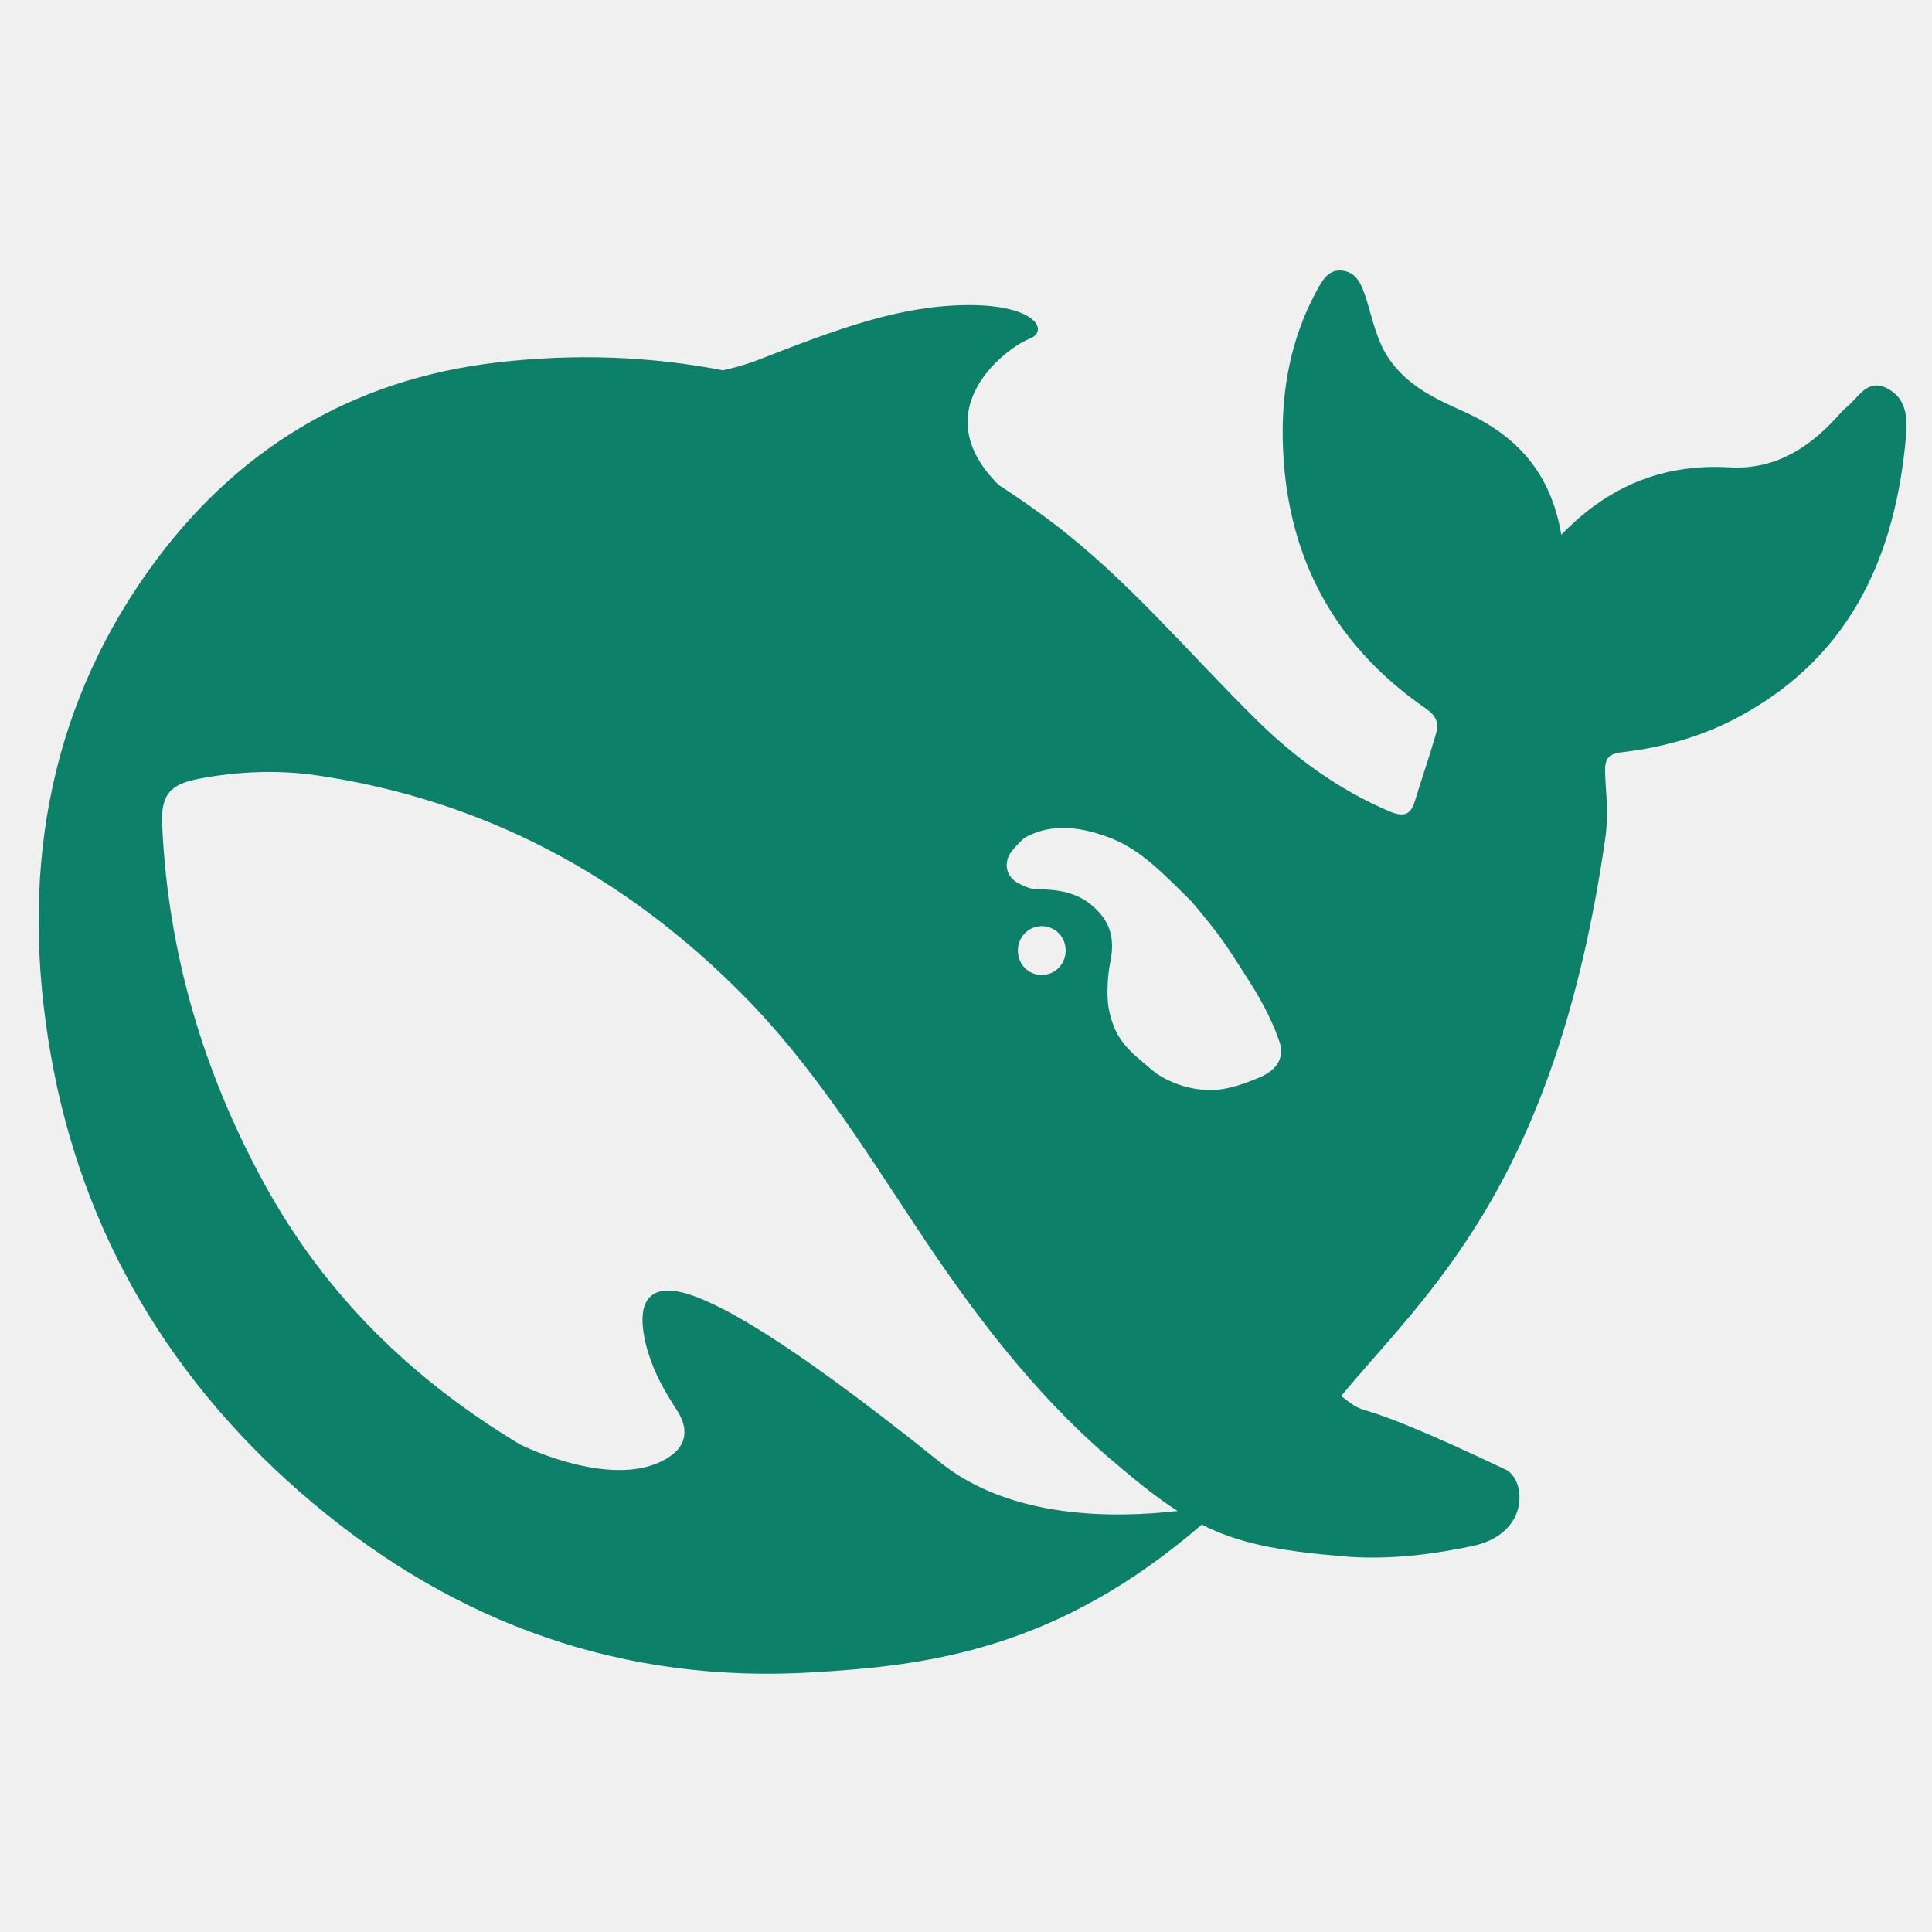
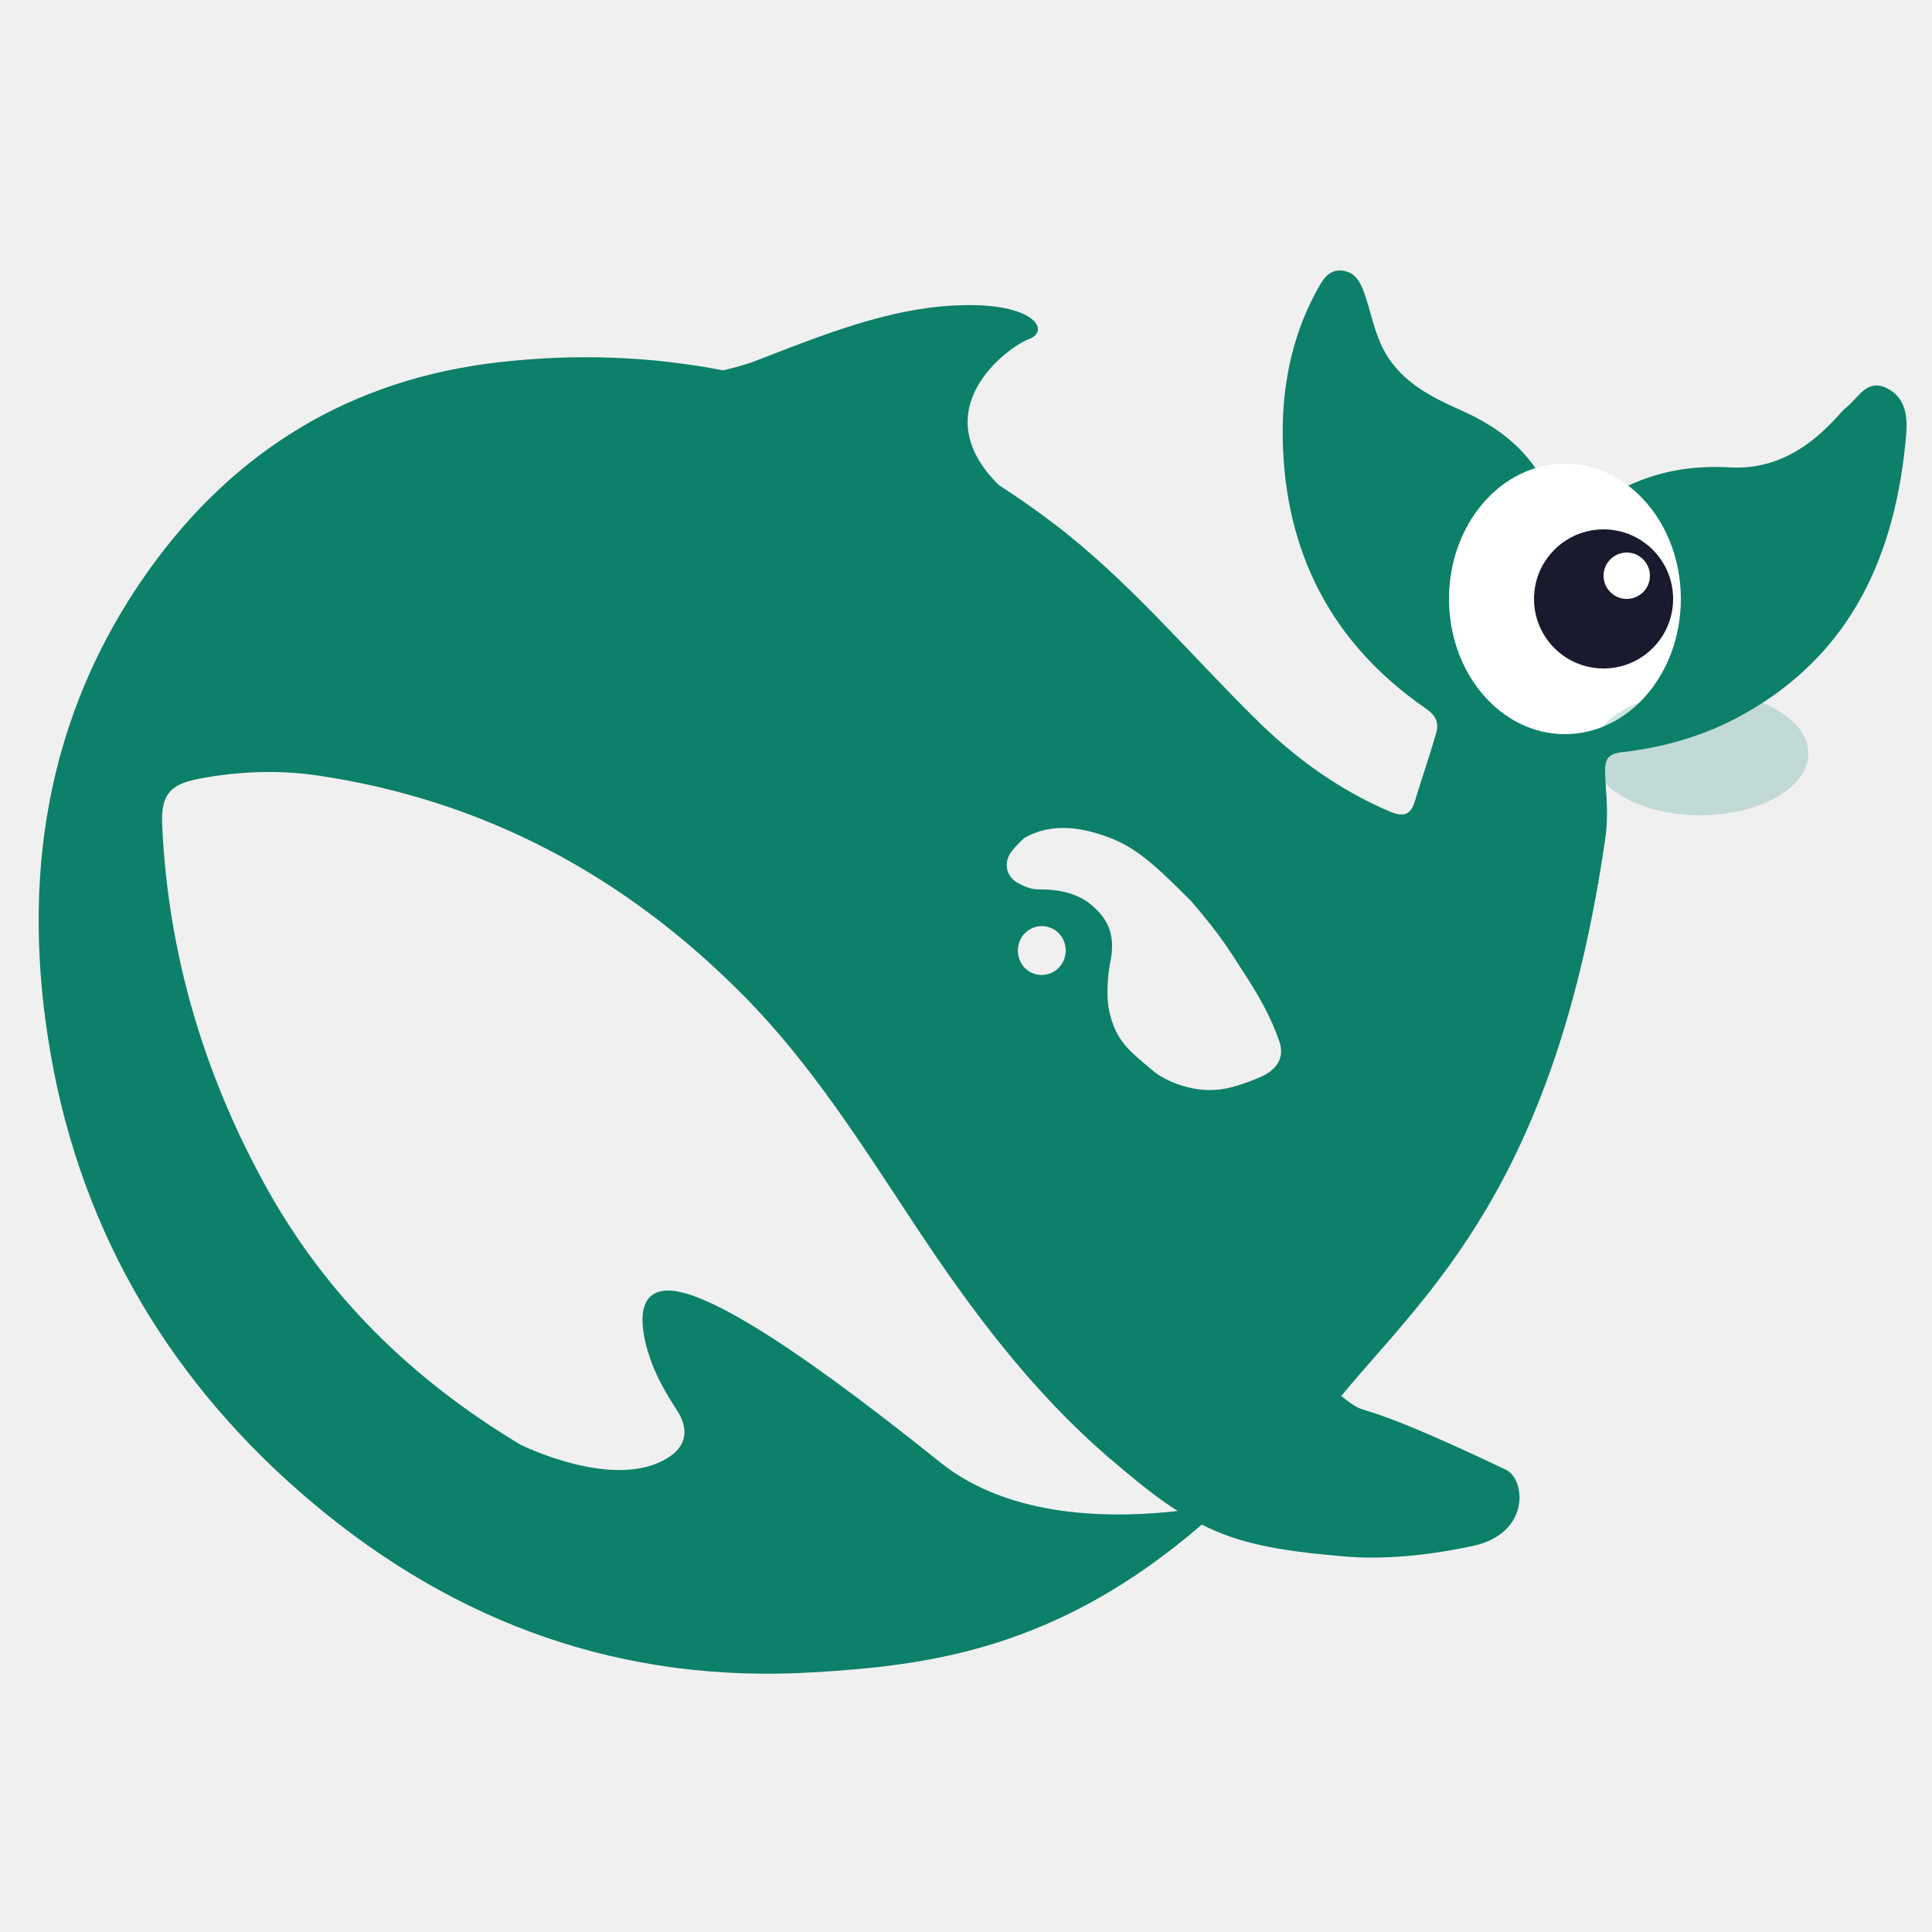
- <svg xmlns="http://www.w3.org/2000/svg" width="50" height="50" viewBox="0 0 50 50" fill="none">
+ <svg xmlns="http://www.w3.org/2000/svg" width="60" height="60" viewBox="0 0 50 50" fill="none">
  <path d="M48.835 10.048C48.323 9.792 48.102 10.28 47.803 10.528C47.701 10.608 47.614 10.712 47.527 10.808C46.779 11.624 45.905 12.16 44.762 12.096C43.092 12 41.666 12.536 40.406 13.84C40.138 12.232 39.248 11.272 37.893 10.656C37.184 10.336 36.467 10.016 35.97 9.32C35.623 8.824 35.529 8.272 35.356 7.728C35.246 7.4 35.135 7.064 34.765 7.008C34.363 6.944 34.206 7.288 34.048 7.576C33.418 8.752 33.173 10.048 33.197 11.36C33.252 14.312 34.474 16.664 36.9 18.336C37.176 18.528 37.247 18.72 37.16 19C36.995 19.576 36.797 20.136 36.624 20.712C36.514 21.08 36.349 21.16 35.962 21C34.631 20.432 33.481 19.592 32.464 18.576C30.739 16.872 29.179 14.992 27.233 13.52C26.776 13.176 26.319 12.856 25.847 12.552C23.862 10.584 26.107 8.968 26.627 8.776C27.17 8.576 26.816 7.888 25.059 7.896C23.302 7.904 21.695 8.504 19.647 9.304C19.348 9.424 19.032 9.512 18.709 9.584C16.85 9.224 14.92 9.144 12.903 9.376C9.106 9.808 6.073 11.64 3.843 14.768C1.165 18.528 0.534 22.8 1.307 27.256C2.118 31.952 4.466 35.84 8.074 38.88C11.816 42.032 16.125 43.576 21.041 43.28C24.027 43.104 27.352 42.696 31.102 39.456C32.047 39.936 33.04 40.128 34.686 40.272C35.955 40.392 37.176 40.208 38.121 40.008C39.602 39.688 39.499 38.288 38.964 38.032C34.623 35.968 35.576 36.808 34.71 36.128C36.916 33.464 40.24 30.696 41.54 21.728C41.643 21.016 41.556 20.568 41.54 19.992C41.532 19.64 41.611 19.504 42.005 19.464C43.092 19.336 44.148 19.032 45.117 18.488C47.929 16.92 49.064 14.344 49.331 11.256C49.371 10.784 49.324 10.296 48.835 10.048ZM24.326 37.84C20.12 34.464 18.079 33.352 17.236 33.4C16.448 33.448 16.59 34.368 16.763 34.968C16.944 35.56 17.181 35.968 17.512 36.488C17.74 36.832 17.898 37.344 17.283 37.728C15.928 38.584 13.573 37.44 13.462 37.384C10.721 35.736 8.428 33.56 6.813 30.584C5.253 27.72 4.348 24.648 4.198 21.368C4.158 20.576 4.387 20.296 5.159 20.152C6.175 19.96 7.223 19.92 8.239 20.072C12.533 20.712 16.189 22.672 19.253 25.776C21.002 27.544 22.325 29.656 23.689 31.72C25.138 33.912 26.698 36 28.683 37.712C29.384 38.312 29.943 38.768 30.479 39.104C28.864 39.288 26.17 39.328 24.326 37.84ZM26.343 24.6C26.343 24.248 26.619 23.968 26.966 23.968C27.044 23.968 27.115 23.984 27.178 24.008C27.265 24.04 27.344 24.088 27.407 24.16C27.517 24.272 27.58 24.432 27.58 24.6C27.58 24.952 27.304 25.232 26.957 25.232C26.611 25.232 26.343 24.952 26.343 24.6ZM32.606 27.88C32.205 28.048 31.803 28.192 31.416 28.208C30.818 28.24 30.164 27.992 29.81 27.688C29.258 27.216 28.864 26.952 28.699 26.128C28.628 25.776 28.668 25.232 28.73 24.92C28.872 24.248 28.714 23.816 28.25 23.424C27.872 23.104 27.391 23.016 26.863 23.016C26.666 23.016 26.485 22.928 26.351 22.856C26.13 22.744 25.949 22.464 26.123 22.12C26.178 22.008 26.446 21.736 26.509 21.688C27.226 21.272 28.053 21.408 28.817 21.72C29.526 22.016 30.061 22.56 30.834 23.328C31.622 24.256 31.763 24.512 32.212 25.208C32.567 25.752 32.89 26.312 33.11 26.952C33.245 27.352 33.071 27.68 32.606 27.88Z" fill="#0c8068" />
+   <ellipse cx="40.5" cy="15.5" rx="3" ry="3.5" fill="white" />
+   <circle cx="41.5" cy="15.5" r="1.8" fill="#1a1a2e" />
+   <circle cx="42.1" cy="14.9" r="0.6" fill="white" />
+   <ellipse cx="44" cy="19.5" rx="2.8" ry="1.6" fill="#0c8068" opacity="0.2" />
</svg>
